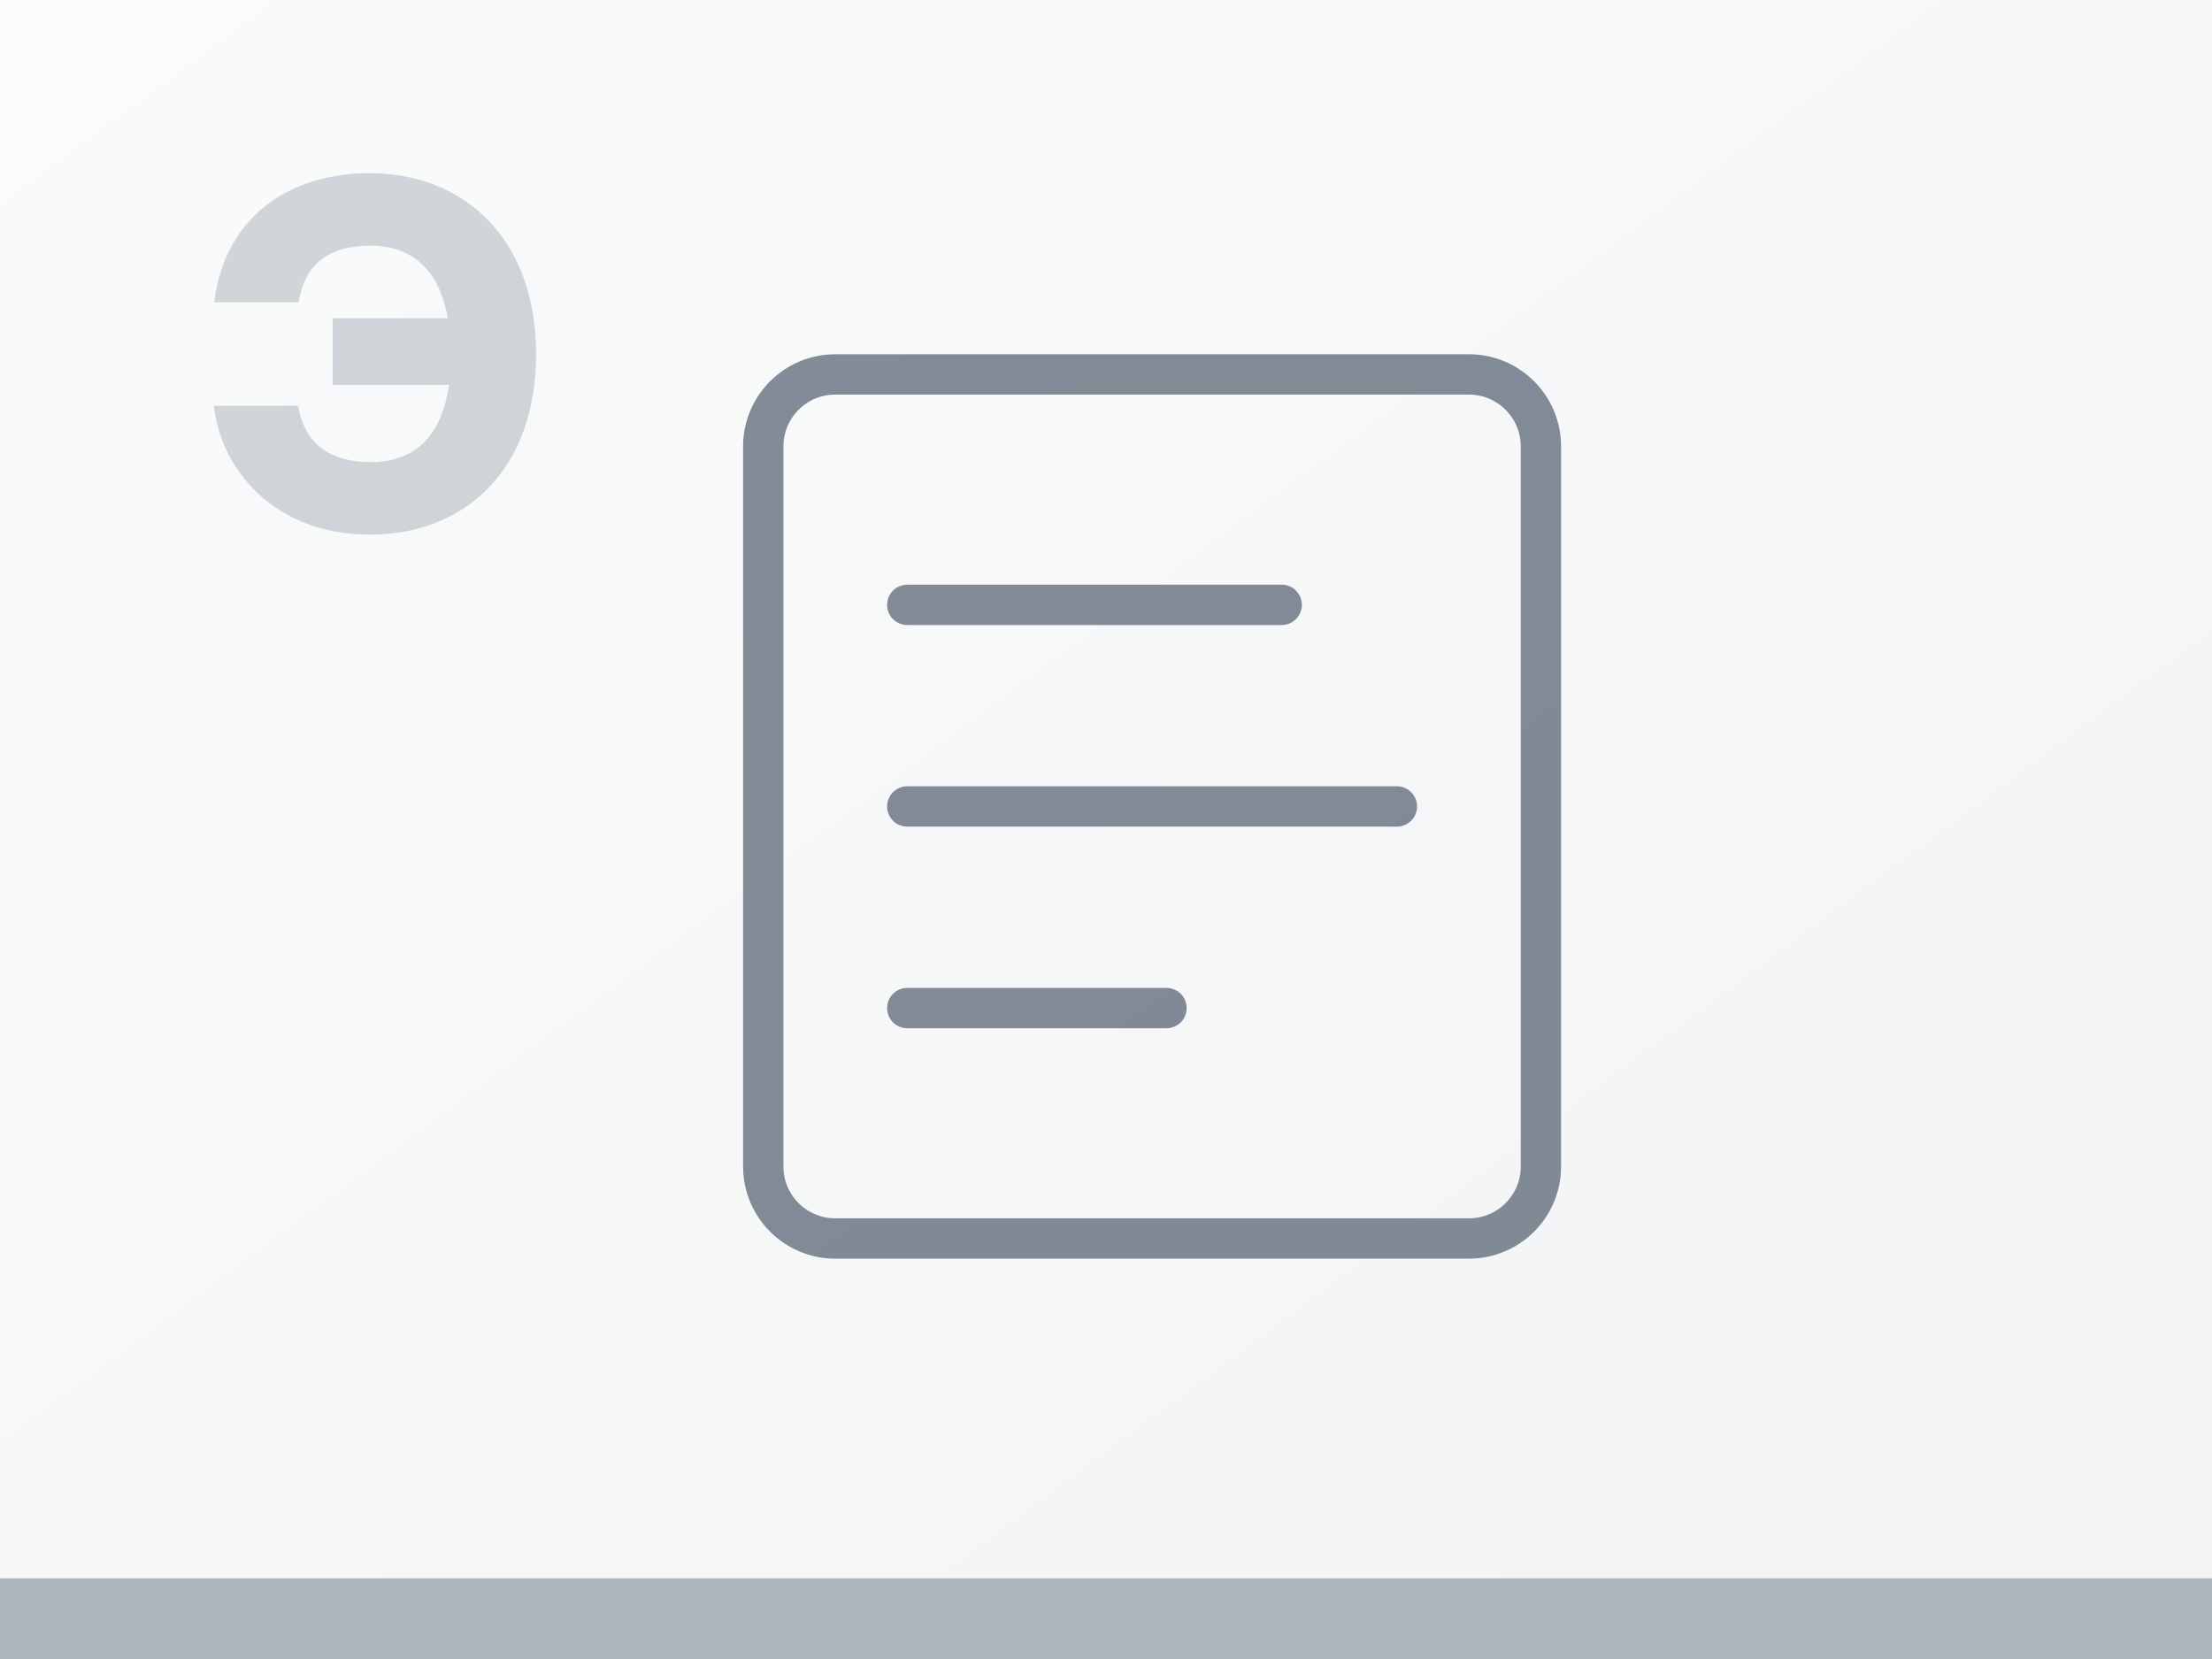
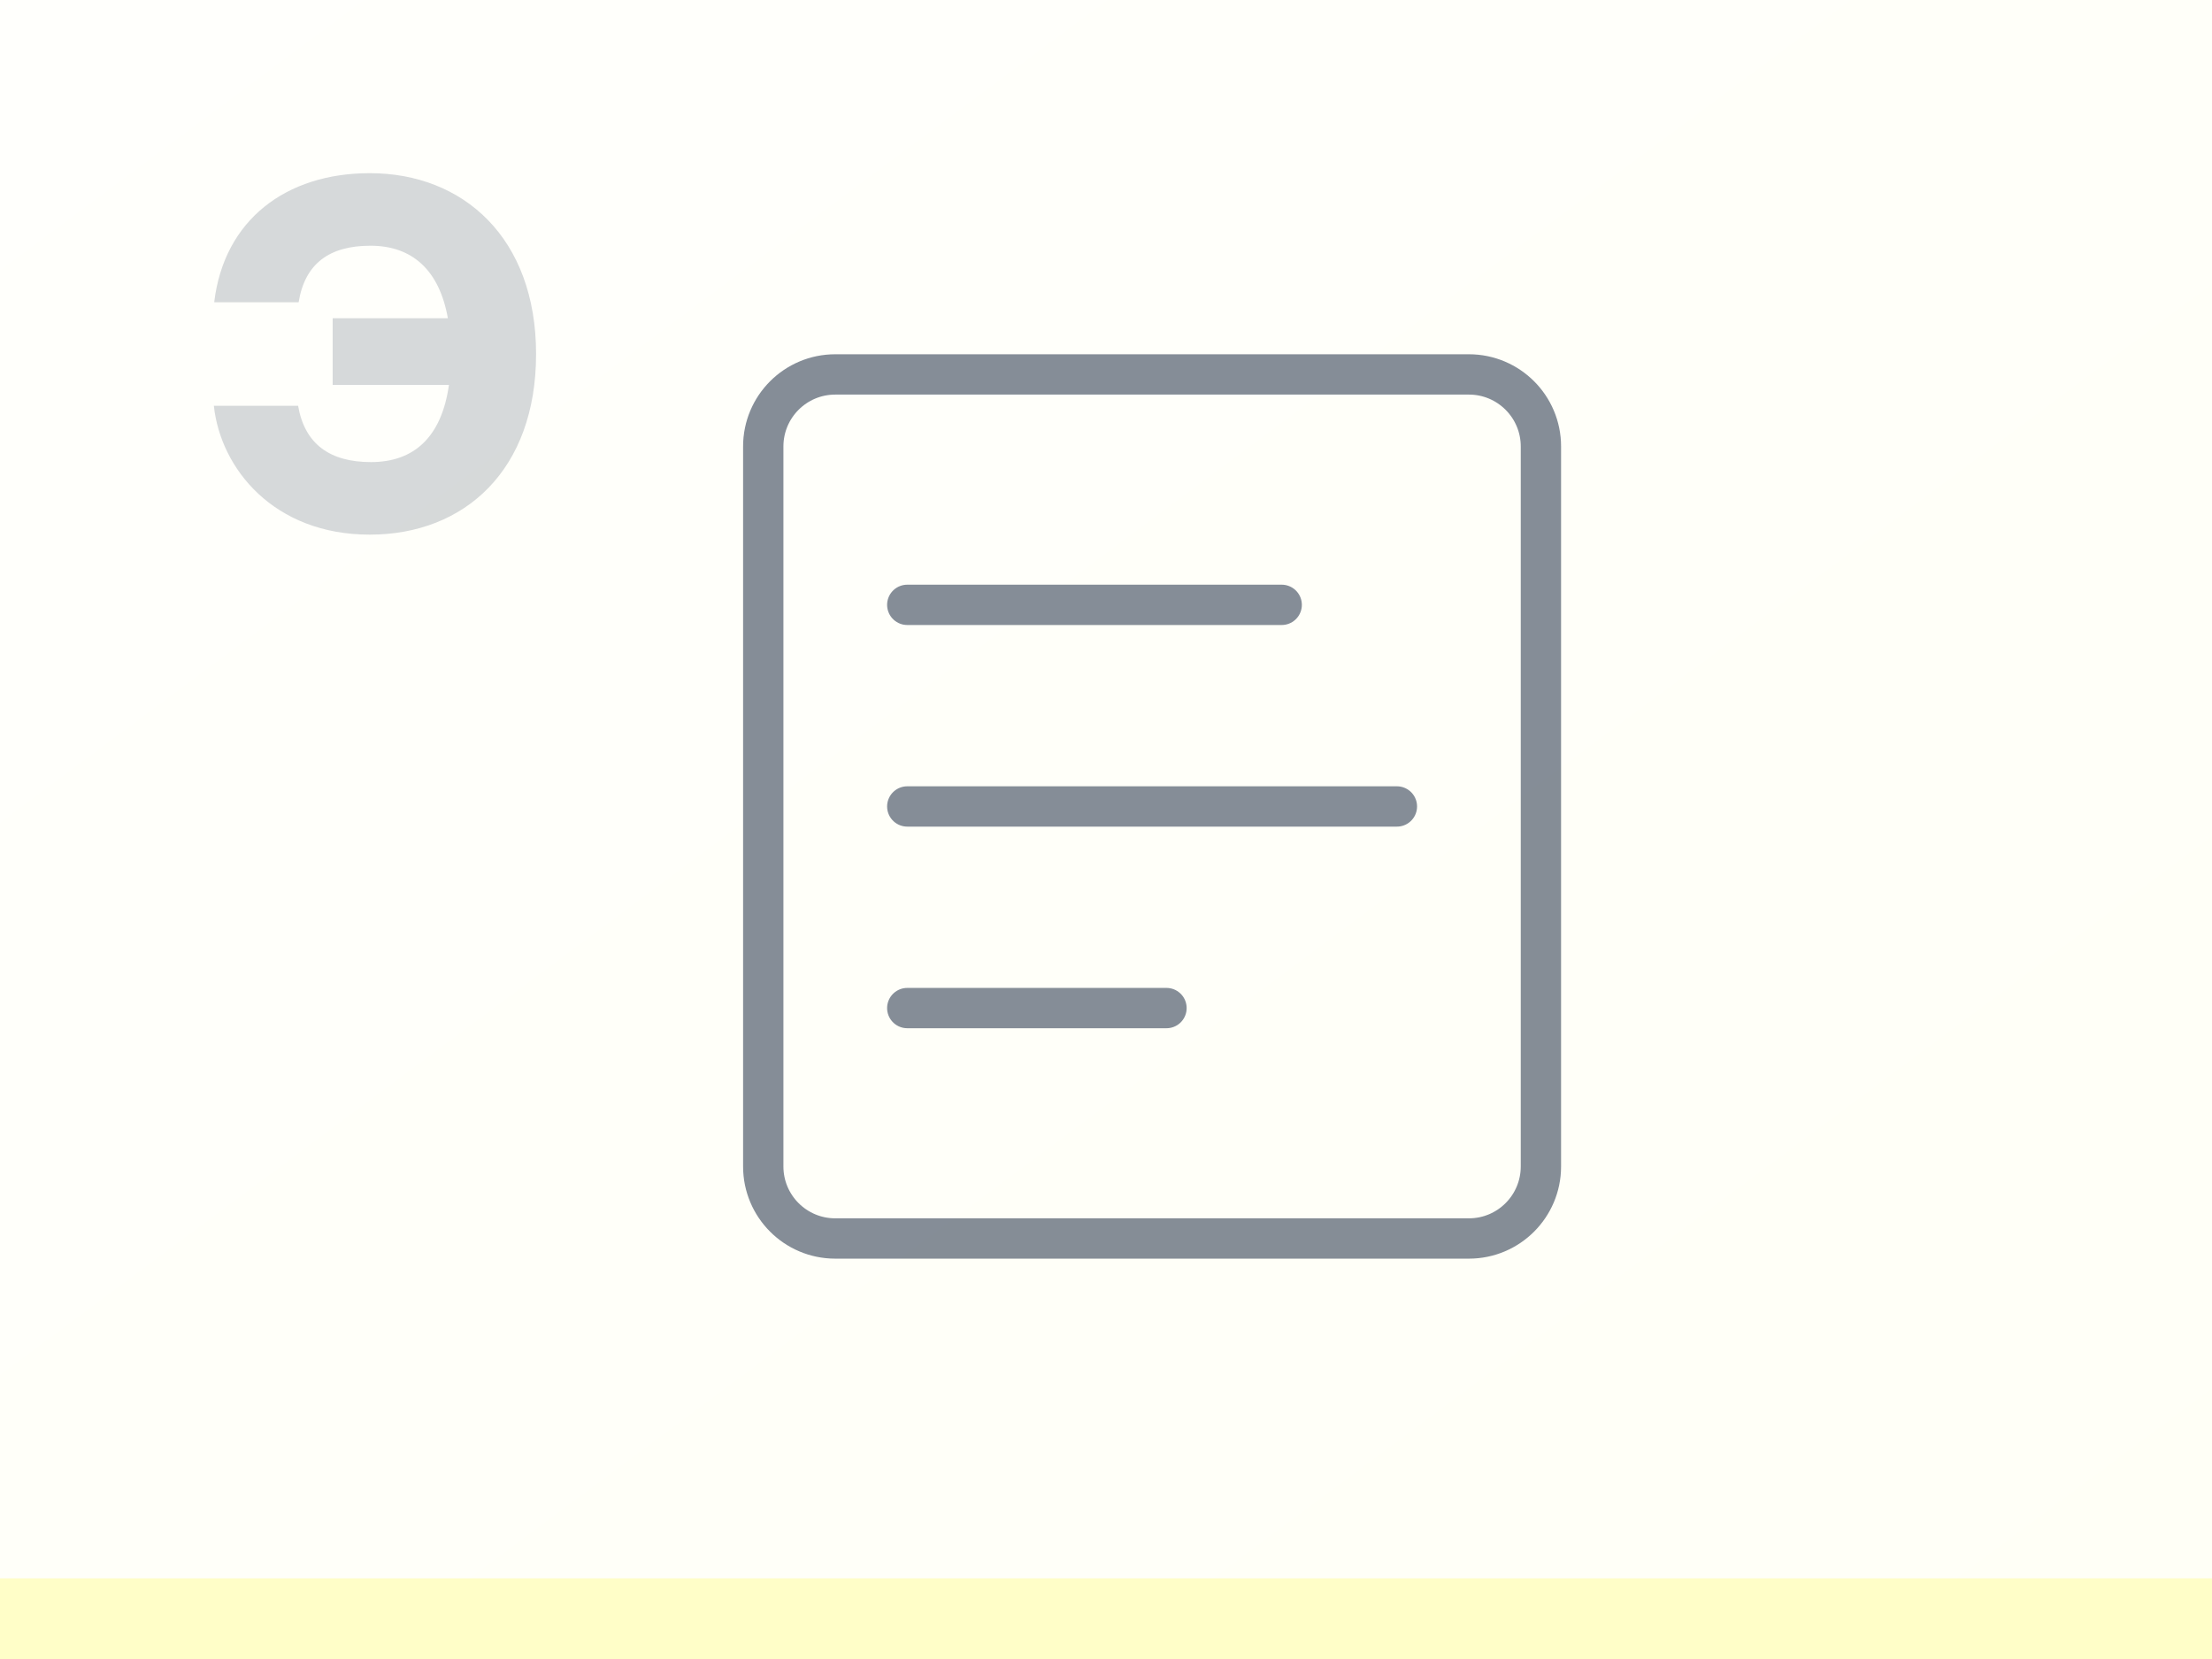
<svg xmlns="http://www.w3.org/2000/svg" width="192" height="144" viewBox="0 0 192 144" role="img" aria-label="Экспериментальная задача Э2 — Э2">
  <defs>
    <linearGradient id="b" x1="0" y1="0" x2="1" y2="1">
-       <stop offset="0" stop-color="#fafbfb" />
-       <stop offset="1" stop-color="#f2f3f4" />
+       <stop offset="0" stop-color="#fffffc" />
+       <stop offset="1" stop-color="#fffff6" />
    </linearGradient>
  </defs>
  <rect width="192" height="144" fill="url(#b)" />
  <text x="17" y="46" fill="#334155" opacity="0.2" font-family="Inter, system-ui, -apple-system, 'Segoe UI', Roboto, sans-serif" font-size="42" font-weight="800">Э</text>
  <g transform="translate(55 25) scale(1.25)" fill="none" stroke="#334155" stroke-width="2.8" stroke-linecap="round" stroke-linejoin="round" opacity="0.6" color="#334155">
    <rect x="9" y="6" width="54" height="60" rx="5" />
    <path d="M19 22 L45 22" />
    <path d="M19 36 L53 36" />
    <path d="M19 50 L37 50" />
  </g>
-   <rect x="0" y="137" width="192" height="7" fill="#adb5bd" />
+   <rect x="0" y="137" width="192" height="7" fill="#fffec8" />
</svg>
